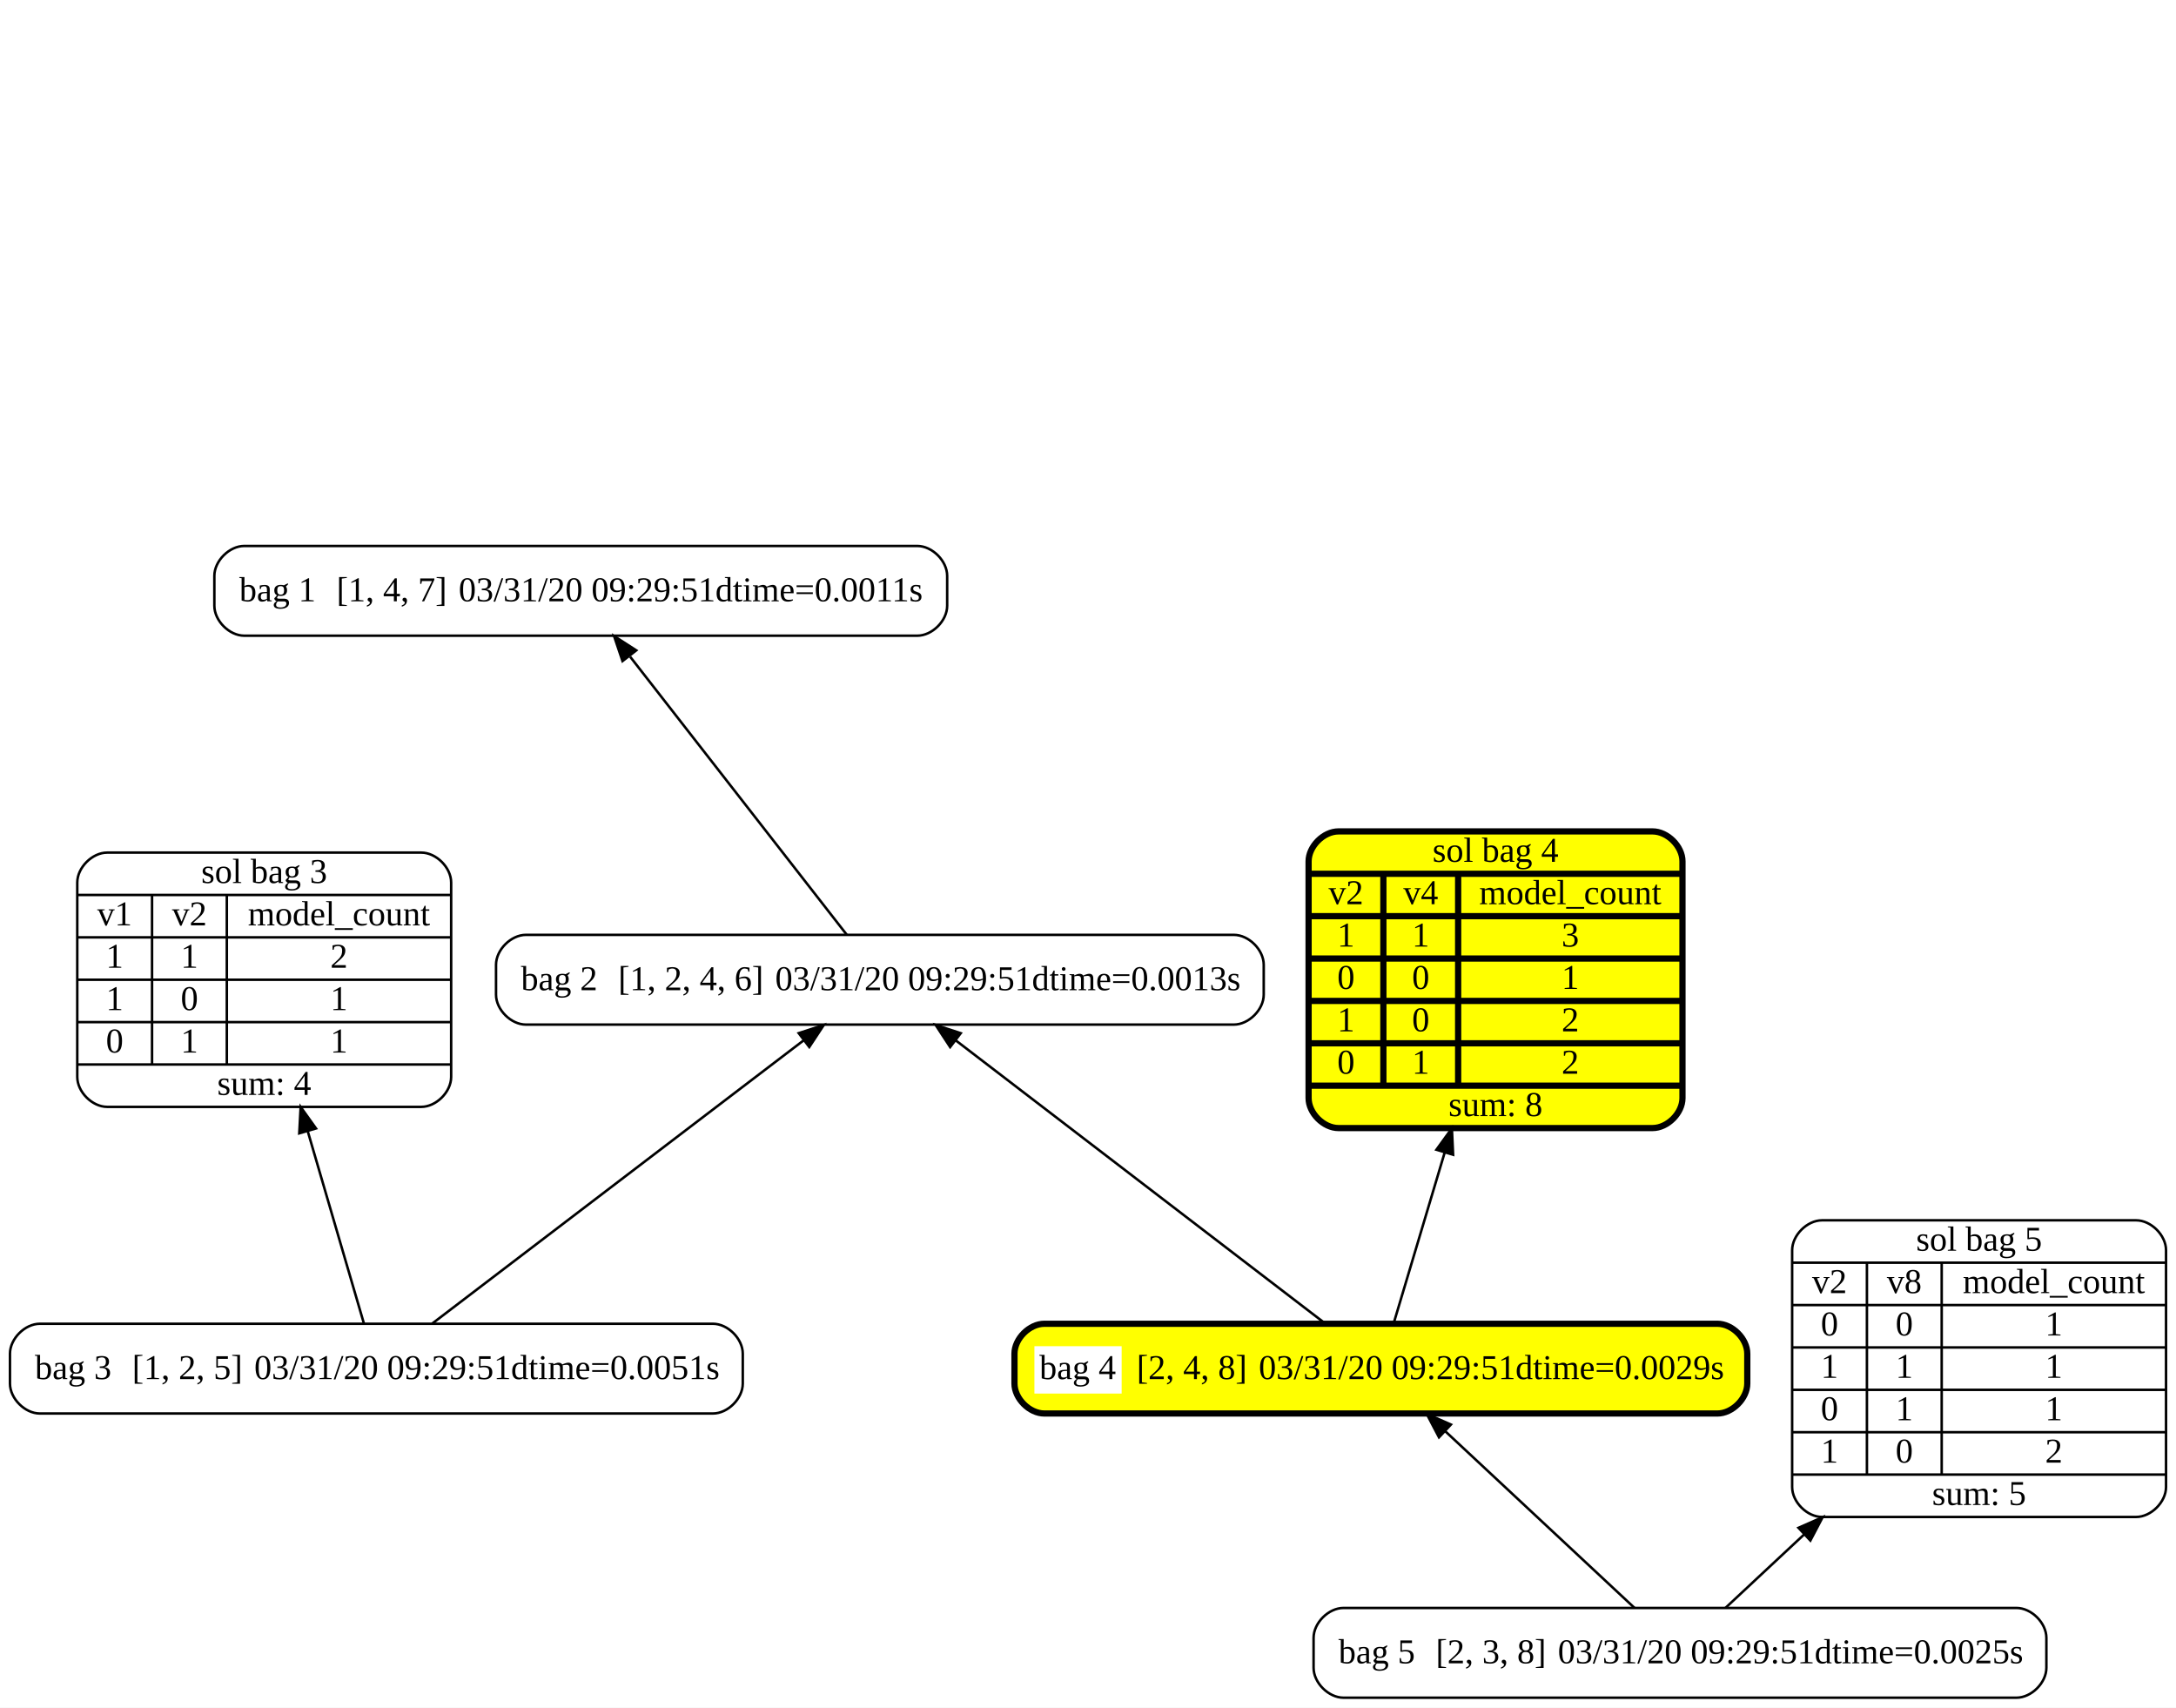
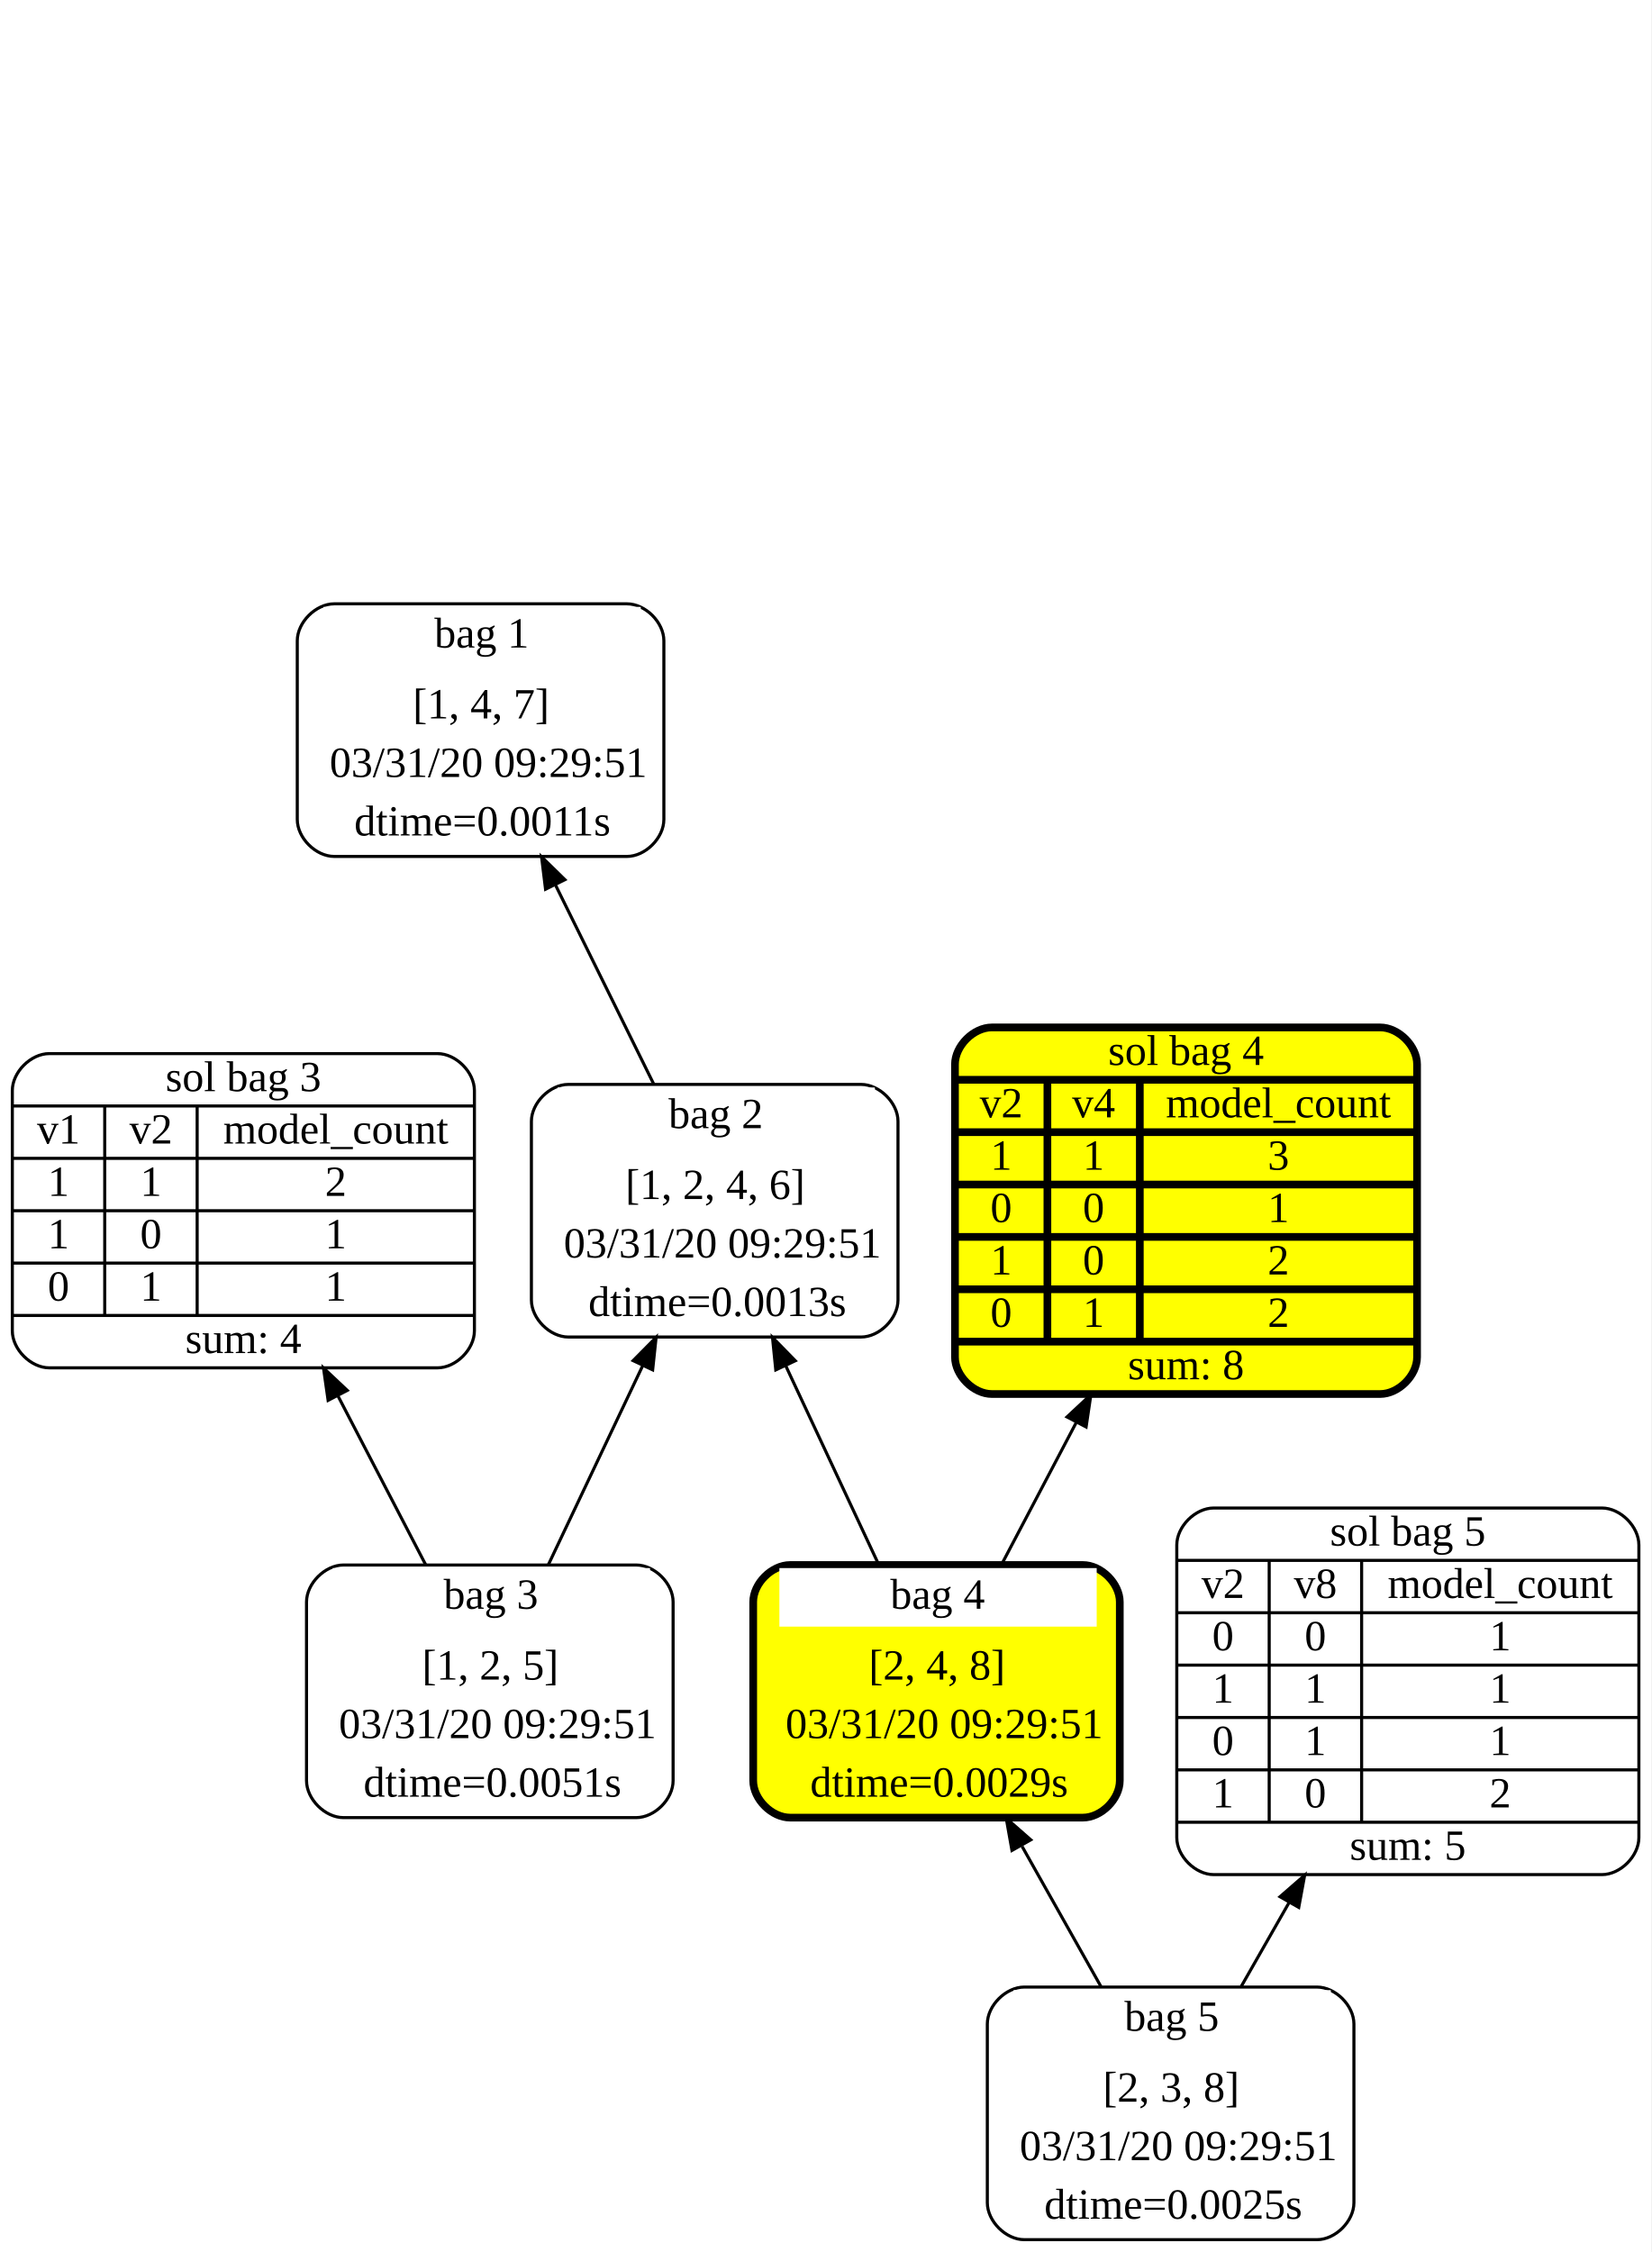
- <svg xmlns="http://www.w3.org/2000/svg" width="873pt" height="685pt" viewBox="0.00 0.00 873.00 685.00">
-   <g id="graph0" class="graph" transform="scale(1 1) rotate(0) translate(4 681)">
-     <polygon fill="white" stroke="transparent" points="-4,4 -4,-681 869,-681 869,4 -4,4" />
+ <svg xmlns="http://www.w3.org/2000/svg" width="536pt" height="731pt" viewBox="0.00 0.00 536.00 731.00">
+   <g id="graph0" class="graph" transform="scale(1 1) rotate(0) translate(4 727)">
+     <polygon fill="white" stroke="transparent" points="-4,4 -4,-727 532,-727 532,4 -4,4" />
    <g id="node1" class="node">
-       <path fill="white" stroke="black" d="M364,-462C364,-462 94,-462 94,-462 88,-462 82,-456 82,-450 82,-450 82,-438 82,-438 82,-432 88,-426 94,-426 94,-426 364,-426 364,-426 370,-426 376,-432 376,-438 376,-438 376,-450 376,-450 376,-456 370,-462 364,-462" />
-       <polygon fill="white" stroke="transparent" points="90,-434 90,-453 125,-453 125,-434 90,-434" />
-       <text text-anchor="start" x="92" y="-439.8" font-family="Times New Roman,serif" font-size="14.00">bag 1</text>
-       <text text-anchor="start" x="131" y="-439.8" font-family="Times New Roman,serif" font-size="14.00">[1, 4, 7]</text>
-       <text text-anchor="start" x="180" y="-439.8" font-family="Times New Roman,serif" font-size="14.00">03/31/20 09:29:51</text>
-       <text text-anchor="start" x="283" y="-439.8" font-family="Times New Roman,serif" font-size="14.00">dtime=0.0011s</text>
+       <path fill="white" stroke="black" d="M199.5,-531C199.5,-531 104.5,-531 104.5,-531 98.5,-531 92.5,-525 92.5,-519 92.5,-519 92.5,-461 92.5,-461 92.5,-455 98.5,-449 104.5,-449 104.5,-449 199.5,-449 199.5,-449 205.5,-449 211.5,-455 211.5,-461 211.5,-461 211.5,-519 211.5,-519 211.5,-525 205.5,-531 199.5,-531" />
+       <polygon fill="white" stroke="transparent" points="101,-511 101,-530 204,-530 204,-511 101,-511" />
+       <text text-anchor="start" x="137" y="-516.8" font-family="Times New Roman,serif" font-size="14.00">bag 1</text>
+       <text text-anchor="start" x="130" y="-493.8" font-family="Times New Roman,serif" font-size="14.00">[1, 4, 7]</text>
+       <text text-anchor="start" x="103" y="-474.8" font-family="Times New Roman,serif" font-size="14.00">03/31/20 09:29:51</text>
+       <text text-anchor="start" x="111" y="-455.8" font-family="Times New Roman,serif" font-size="14.00">dtime=0.0011s</text>
    </g>
    <g id="node2" class="node">
-       <path fill="white" stroke="black" d="M491,-306C491,-306 207,-306 207,-306 201,-306 195,-300 195,-294 195,-294 195,-282 195,-282 195,-276 201,-270 207,-270 207,-270 491,-270 491,-270 497,-270 503,-276 503,-282 503,-282 503,-294 503,-294 503,-300 497,-306 491,-306" />
-       <polygon fill="white" stroke="transparent" points="203,-278 203,-297 238,-297 238,-278 203,-278" />
-       <text text-anchor="start" x="205" y="-283.8" font-family="Times New Roman,serif" font-size="14.00">bag 2</text>
-       <text text-anchor="start" x="244" y="-283.8" font-family="Times New Roman,serif" font-size="14.00">[1, 2, 4, 6]</text>
-       <text text-anchor="start" x="307" y="-283.8" font-family="Times New Roman,serif" font-size="14.00">03/31/20 09:29:51</text>
-       <text text-anchor="start" x="410" y="-283.8" font-family="Times New Roman,serif" font-size="14.00">dtime=0.0013s</text>
+       <path fill="white" stroke="black" d="M275.5,-375C275.5,-375 180.5,-375 180.5,-375 174.5,-375 168.5,-369 168.5,-363 168.5,-363 168.5,-305 168.5,-305 168.5,-299 174.5,-293 180.5,-293 180.5,-293 275.5,-293 275.5,-293 281.5,-293 287.5,-299 287.5,-305 287.5,-305 287.5,-363 287.5,-363 287.5,-369 281.5,-375 275.5,-375" />
+       <polygon fill="white" stroke="transparent" points="177,-355 177,-374 280,-374 280,-355 177,-355" />
+       <text text-anchor="start" x="213" y="-360.8" font-family="Times New Roman,serif" font-size="14.00">bag 2</text>
+       <text text-anchor="start" x="199" y="-337.8" font-family="Times New Roman,serif" font-size="14.00">[1, 2, 4, 6]</text>
+       <text text-anchor="start" x="179" y="-318.8" font-family="Times New Roman,serif" font-size="14.00">03/31/20 09:29:51</text>
+       <text text-anchor="start" x="187" y="-299.8" font-family="Times New Roman,serif" font-size="14.00">dtime=0.0013s</text>
    </g>
    <g id="edge1" class="edge">
-       <path fill="none" stroke="black" d="M335.7,-306.07C314.62,-333.13 273.4,-386.02 248.82,-417.56" />
-       <polygon fill="black" stroke="black" points="245.75,-415.82 242.36,-425.85 251.27,-420.12 245.75,-415.82" />
+       <path fill="none" stroke="black" d="M208.23,-375.06C198.46,-394.86 186.58,-418.92 176.27,-439.83" />
+       <polygon fill="black" stroke="black" points="173.09,-438.36 171.8,-448.87 179.37,-441.46 173.09,-438.36" />
    </g>
    <g id="node3" class="node">
-       <path fill="white" stroke="black" d="M282,-150C282,-150 12,-150 12,-150 6,-150 0,-144 0,-138 0,-138 0,-126 0,-126 0,-120 6,-114 12,-114 12,-114 282,-114 282,-114 288,-114 294,-120 294,-126 294,-126 294,-138 294,-138 294,-144 288,-150 282,-150" />
-       <polygon fill="white" stroke="transparent" points="8,-122 8,-141 43,-141 43,-122 8,-122" />
-       <text text-anchor="start" x="10" y="-127.8" font-family="Times New Roman,serif" font-size="14.00">bag 3</text>
-       <text text-anchor="start" x="49" y="-127.8" font-family="Times New Roman,serif" font-size="14.00">[1, 2, 5]</text>
-       <text text-anchor="start" x="98" y="-127.8" font-family="Times New Roman,serif" font-size="14.00">03/31/20 09:29:51</text>
-       <text text-anchor="start" x="201" y="-127.8" font-family="Times New Roman,serif" font-size="14.00">dtime=0.0051s</text>
+       <path fill="white" stroke="black" d="M202.5,-219C202.5,-219 107.5,-219 107.5,-219 101.5,-219 95.5,-213 95.5,-207 95.5,-207 95.5,-149 95.5,-149 95.5,-143 101.5,-137 107.5,-137 107.5,-137 202.5,-137 202.5,-137 208.5,-137 214.5,-143 214.5,-149 214.5,-149 214.5,-207 214.5,-207 214.5,-213 208.5,-219 202.5,-219" />
+       <polygon fill="white" stroke="transparent" points="104,-199 104,-218 207,-218 207,-199 104,-199" />
+       <text text-anchor="start" x="140" y="-204.8" font-family="Times New Roman,serif" font-size="14.00">bag 3</text>
+       <text text-anchor="start" x="133" y="-181.8" font-family="Times New Roman,serif" font-size="14.00">[1, 2, 5]</text>
+       <text text-anchor="start" x="106" y="-162.8" font-family="Times New Roman,serif" font-size="14.00">03/31/20 09:29:51</text>
+       <text text-anchor="start" x="114" y="-143.8" font-family="Times New Roman,serif" font-size="14.00">dtime=0.0051s</text>
    </g>
    <g id="edge2" class="edge">
-       <path fill="none" stroke="black" d="M169.39,-150.07C205.72,-177.76 277.55,-232.53 318.51,-263.75" />
-       <polygon fill="black" stroke="black" points="316.44,-266.57 326.51,-269.85 320.68,-261.01 316.44,-266.57" />
+       <path fill="none" stroke="black" d="M173.99,-219.06C183.37,-238.86 194.78,-262.92 204.69,-283.83" />
+       <polygon fill="black" stroke="black" points="201.53,-285.34 208.98,-292.87 207.86,-282.34 201.53,-285.34" />
    </g>
    <g id="node6" class="node">
-       <path fill="white" stroke="black" d="M39,-237C39,-237 165,-237 165,-237 171,-237 177,-243 177,-249 177,-249 177,-327 177,-327 177,-333 171,-339 165,-339 165,-339 39,-339 39,-339 33,-339 27,-333 27,-327 27,-327 27,-249 27,-249 27,-243 33,-237 39,-237" />
-       <text text-anchor="middle" x="102" y="-326.8" font-family="Times New Roman,serif" font-size="14.00">sol bag 3</text>
-       <polyline fill="none" stroke="black" points="27,-322 177,-322 " />
-       <text text-anchor="middle" x="42" y="-309.8" font-family="Times New Roman,serif" font-size="14.00">v1</text>
-       <polyline fill="none" stroke="black" points="27,-305 57,-305 " />
-       <text text-anchor="middle" x="42" y="-292.8" font-family="Times New Roman,serif" font-size="14.00">1</text>
-       <polyline fill="none" stroke="black" points="27,-288 57,-288 " />
-       <text text-anchor="middle" x="42" y="-275.8" font-family="Times New Roman,serif" font-size="14.00">1</text>
-       <polyline fill="none" stroke="black" points="27,-271 57,-271 " />
-       <text text-anchor="middle" x="42" y="-258.8" font-family="Times New Roman,serif" font-size="14.00">0</text>
-       <polyline fill="none" stroke="black" points="57,-254 57,-322 " />
-       <text text-anchor="middle" x="72" y="-309.8" font-family="Times New Roman,serif" font-size="14.00">v2</text>
-       <polyline fill="none" stroke="black" points="57,-305 87,-305 " />
-       <text text-anchor="middle" x="72" y="-292.8" font-family="Times New Roman,serif" font-size="14.00">1</text>
-       <polyline fill="none" stroke="black" points="57,-288 87,-288 " />
-       <text text-anchor="middle" x="72" y="-275.8" font-family="Times New Roman,serif" font-size="14.00">0</text>
-       <polyline fill="none" stroke="black" points="57,-271 87,-271 " />
-       <text text-anchor="middle" x="72" y="-258.8" font-family="Times New Roman,serif" font-size="14.00">1</text>
-       <polyline fill="none" stroke="black" points="87,-254 87,-322 " />
-       <text text-anchor="middle" x="132" y="-309.8" font-family="Times New Roman,serif" font-size="14.00">model_count</text>
-       <polyline fill="none" stroke="black" points="87,-305 177,-305 " />
-       <text text-anchor="middle" x="132" y="-292.8" font-family="Times New Roman,serif" font-size="14.00">2</text>
-       <polyline fill="none" stroke="black" points="87,-288 177,-288 " />
-       <text text-anchor="middle" x="132" y="-275.8" font-family="Times New Roman,serif" font-size="14.00">1</text>
-       <polyline fill="none" stroke="black" points="87,-271 177,-271 " />
-       <text text-anchor="middle" x="132" y="-258.8" font-family="Times New Roman,serif" font-size="14.00">1</text>
-       <polyline fill="none" stroke="black" points="27,-254 177,-254 " />
-       <text text-anchor="middle" x="102" y="-241.8" font-family="Times New Roman,serif" font-size="14.00">sum: 4</text>
+       <path fill="white" stroke="black" d="M12,-283C12,-283 138,-283 138,-283 144,-283 150,-289 150,-295 150,-295 150,-373 150,-373 150,-379 144,-385 138,-385 138,-385 12,-385 12,-385 6,-385 0,-379 0,-373 0,-373 0,-295 0,-295 0,-289 6,-283 12,-283" />
+       <text text-anchor="middle" x="75" y="-372.8" font-family="Times New Roman,serif" font-size="14.00">sol bag 3</text>
+       <polyline fill="none" stroke="black" points="0,-368 150,-368 " />
+       <text text-anchor="middle" x="15" y="-355.8" font-family="Times New Roman,serif" font-size="14.00">v1</text>
+       <polyline fill="none" stroke="black" points="0,-351 30,-351 " />
+       <text text-anchor="middle" x="15" y="-338.8" font-family="Times New Roman,serif" font-size="14.00">1</text>
+       <polyline fill="none" stroke="black" points="0,-334 30,-334 " />
+       <text text-anchor="middle" x="15" y="-321.8" font-family="Times New Roman,serif" font-size="14.00">1</text>
+       <polyline fill="none" stroke="black" points="0,-317 30,-317 " />
+       <text text-anchor="middle" x="15" y="-304.8" font-family="Times New Roman,serif" font-size="14.00">0</text>
+       <polyline fill="none" stroke="black" points="30,-300 30,-368 " />
+       <text text-anchor="middle" x="45" y="-355.8" font-family="Times New Roman,serif" font-size="14.00">v2</text>
+       <polyline fill="none" stroke="black" points="30,-351 60,-351 " />
+       <text text-anchor="middle" x="45" y="-338.8" font-family="Times New Roman,serif" font-size="14.00">1</text>
+       <polyline fill="none" stroke="black" points="30,-334 60,-334 " />
+       <text text-anchor="middle" x="45" y="-321.8" font-family="Times New Roman,serif" font-size="14.00">0</text>
+       <polyline fill="none" stroke="black" points="30,-317 60,-317 " />
+       <text text-anchor="middle" x="45" y="-304.8" font-family="Times New Roman,serif" font-size="14.00">1</text>
+       <polyline fill="none" stroke="black" points="60,-300 60,-368 " />
+       <text text-anchor="middle" x="105" y="-355.8" font-family="Times New Roman,serif" font-size="14.00">model_count</text>
+       <polyline fill="none" stroke="black" points="60,-351 150,-351 " />
+       <text text-anchor="middle" x="105" y="-338.8" font-family="Times New Roman,serif" font-size="14.00">2</text>
+       <polyline fill="none" stroke="black" points="60,-334 150,-334 " />
+       <text text-anchor="middle" x="105" y="-321.8" font-family="Times New Roman,serif" font-size="14.00">1</text>
+       <polyline fill="none" stroke="black" points="60,-317 150,-317 " />
+       <text text-anchor="middle" x="105" y="-304.8" font-family="Times New Roman,serif" font-size="14.00">1</text>
+       <polyline fill="none" stroke="black" points="0,-300 150,-300 " />
+       <text text-anchor="middle" x="75" y="-287.8" font-family="Times New Roman,serif" font-size="14.00">sum: 4</text>
    </g>
    <g id="edge5" class="edge">
-       <path fill="none" stroke="black" d="M142.01,-150.07C136.57,-168.7 127.54,-199.59 119.44,-227.32" />
-       <polygon fill="black" stroke="black" points="116.06,-226.39 116.62,-236.97 122.78,-228.35 116.06,-226.39" />
+       <path fill="none" stroke="black" d="M134.19,-219.06C125.48,-235.83 115.17,-255.67 105.62,-274.05" />
+       <polygon fill="black" stroke="black" points="102.51,-272.45 101.01,-282.94 108.72,-275.68 102.51,-272.45" />
    </g>
    <g id="node4" class="node">
-       <path fill="yellow" stroke="black" stroke-width="2.5" d="M685,-150C685,-150 415,-150 415,-150 409,-150 403,-144 403,-138 403,-138 403,-126 403,-126 403,-120 409,-114 415,-114 415,-114 685,-114 685,-114 691,-114 697,-120 697,-126 697,-126 697,-138 697,-138 697,-144 691,-150 685,-150" />
-       <polygon fill="white" stroke="transparent" points="411,-122 411,-141 446,-141 446,-122 411,-122" />
-       <text text-anchor="start" x="413" y="-127.8" font-family="Times New Roman,serif" font-size="14.00">bag 4</text>
-       <text text-anchor="start" x="452" y="-127.8" font-family="Times New Roman,serif" font-size="14.00">[2, 4, 8]</text>
-       <text text-anchor="start" x="501" y="-127.8" font-family="Times New Roman,serif" font-size="14.00">03/31/20 09:29:51</text>
-       <text text-anchor="start" x="604" y="-127.8" font-family="Times New Roman,serif" font-size="14.00">dtime=0.0029s</text>
+       <path fill="yellow" stroke="black" stroke-width="2.5" d="M347.5,-219C347.5,-219 252.5,-219 252.5,-219 246.5,-219 240.5,-213 240.5,-207 240.5,-207 240.5,-149 240.5,-149 240.5,-143 246.5,-137 252.5,-137 252.5,-137 347.5,-137 347.5,-137 353.5,-137 359.5,-143 359.5,-149 359.5,-149 359.5,-207 359.5,-207 359.5,-213 353.5,-219 347.5,-219" />
+       <polygon fill="white" stroke="transparent" points="249,-199 249,-218 352,-218 352,-199 249,-199" />
+       <text text-anchor="start" x="285" y="-204.8" font-family="Times New Roman,serif" font-size="14.00">bag 4</text>
+       <text text-anchor="start" x="278" y="-181.8" font-family="Times New Roman,serif" font-size="14.00">[2, 4, 8]</text>
+       <text text-anchor="start" x="251" y="-162.8" font-family="Times New Roman,serif" font-size="14.00">03/31/20 09:29:51</text>
+       <text text-anchor="start" x="259" y="-143.8" font-family="Times New Roman,serif" font-size="14.00">dtime=0.0029s</text>
    </g>
    <g id="edge3" class="edge">
-       <path fill="none" stroke="black" d="M527.72,-150.07C491.58,-177.76 420.1,-232.53 379.34,-263.75" />
-       <polygon fill="black" stroke="black" points="377.19,-260.99 371.38,-269.85 381.44,-266.55 377.19,-260.99" />
+       <path fill="none" stroke="black" d="M281.27,-219.06C272.06,-238.77 260.87,-262.71 251.12,-283.54" />
+       <polygon fill="black" stroke="black" points="247.83,-282.33 246.76,-292.87 254.17,-285.3 247.83,-282.33" />
    </g>
    <g id="node8" class="node">
-       <path fill="yellow" stroke="black" stroke-width="2.5" d="M533,-228.5C533,-228.5 659,-228.5 659,-228.5 665,-228.5 671,-234.5 671,-240.5 671,-240.5 671,-335.5 671,-335.5 671,-341.5 665,-347.5 659,-347.5 659,-347.5 533,-347.5 533,-347.5 527,-347.5 521,-341.5 521,-335.5 521,-335.5 521,-240.5 521,-240.5 521,-234.5 527,-228.5 533,-228.5" />
-       <text text-anchor="middle" x="596" y="-335.3" font-family="Times New Roman,serif" font-size="14.00">sol bag 4</text>
-       <polyline fill="none" stroke="black" stroke-width="2.5" points="521,-330.5 671,-330.5 " />
-       <text text-anchor="middle" x="536" y="-318.3" font-family="Times New Roman,serif" font-size="14.00">v2</text>
-       <polyline fill="none" stroke="black" stroke-width="2.5" points="521,-313.5 551,-313.5 " />
-       <text text-anchor="middle" x="536" y="-301.3" font-family="Times New Roman,serif" font-size="14.00">1</text>
-       <polyline fill="none" stroke="black" stroke-width="2.5" points="521,-296.5 551,-296.5 " />
-       <text text-anchor="middle" x="536" y="-284.3" font-family="Times New Roman,serif" font-size="14.00">0</text>
-       <polyline fill="none" stroke="black" stroke-width="2.5" points="521,-279.5 551,-279.5 " />
-       <text text-anchor="middle" x="536" y="-267.3" font-family="Times New Roman,serif" font-size="14.00">1</text>
-       <polyline fill="none" stroke="black" stroke-width="2.5" points="521,-262.5 551,-262.5 " />
-       <text text-anchor="middle" x="536" y="-250.3" font-family="Times New Roman,serif" font-size="14.00">0</text>
-       <polyline fill="none" stroke="black" stroke-width="2.5" points="551,-245.5 551,-330.5 " />
-       <text text-anchor="middle" x="566" y="-318.3" font-family="Times New Roman,serif" font-size="14.00">v4</text>
-       <polyline fill="none" stroke="black" stroke-width="2.5" points="551,-313.5 581,-313.5 " />
-       <text text-anchor="middle" x="566" y="-301.3" font-family="Times New Roman,serif" font-size="14.00">1</text>
-       <polyline fill="none" stroke="black" stroke-width="2.5" points="551,-296.5 581,-296.5 " />
-       <text text-anchor="middle" x="566" y="-284.3" font-family="Times New Roman,serif" font-size="14.00">0</text>
-       <polyline fill="none" stroke="black" stroke-width="2.5" points="551,-279.5 581,-279.5 " />
-       <text text-anchor="middle" x="566" y="-267.3" font-family="Times New Roman,serif" font-size="14.00">0</text>
-       <polyline fill="none" stroke="black" stroke-width="2.5" points="551,-262.5 581,-262.5 " />
-       <text text-anchor="middle" x="566" y="-250.3" font-family="Times New Roman,serif" font-size="14.00">1</text>
-       <polyline fill="none" stroke="black" stroke-width="2.5" points="581,-245.5 581,-330.5 " />
-       <text text-anchor="middle" x="626" y="-318.3" font-family="Times New Roman,serif" font-size="14.00">model_count</text>
-       <polyline fill="none" stroke="black" stroke-width="2.5" points="581,-313.5 671,-313.5 " />
-       <text text-anchor="middle" x="626" y="-301.3" font-family="Times New Roman,serif" font-size="14.00">3</text>
-       <polyline fill="none" stroke="black" stroke-width="2.5" points="581,-296.5 671,-296.5 " />
-       <text text-anchor="middle" x="626" y="-284.3" font-family="Times New Roman,serif" font-size="14.00">1</text>
-       <polyline fill="none" stroke="black" stroke-width="2.5" points="581,-279.5 671,-279.5 " />
-       <text text-anchor="middle" x="626" y="-267.3" font-family="Times New Roman,serif" font-size="14.00">2</text>
-       <polyline fill="none" stroke="black" stroke-width="2.5" points="581,-262.5 671,-262.5 " />
-       <text text-anchor="middle" x="626" y="-250.3" font-family="Times New Roman,serif" font-size="14.00">2</text>
-       <polyline fill="none" stroke="black" stroke-width="2.5" points="521,-245.5 671,-245.5 " />
-       <text text-anchor="middle" x="596" y="-233.3" font-family="Times New Roman,serif" font-size="14.00">sum: 8</text>
+       <path fill="yellow" stroke="black" stroke-width="2.5" d="M318,-274.5C318,-274.5 444,-274.5 444,-274.5 450,-274.5 456,-280.5 456,-286.5 456,-286.5 456,-381.5 456,-381.5 456,-387.5 450,-393.5 444,-393.5 444,-393.5 318,-393.5 318,-393.5 312,-393.5 306,-387.5 306,-381.5 306,-381.5 306,-286.5 306,-286.5 306,-280.5 312,-274.5 318,-274.5" />
+       <text text-anchor="middle" x="381" y="-381.3" font-family="Times New Roman,serif" font-size="14.00">sol bag 4</text>
+       <polyline fill="none" stroke="black" stroke-width="2.5" points="306,-376.5 456,-376.5 " />
+       <text text-anchor="middle" x="321" y="-364.3" font-family="Times New Roman,serif" font-size="14.00">v2</text>
+       <polyline fill="none" stroke="black" stroke-width="2.5" points="306,-359.5 336,-359.5 " />
+       <text text-anchor="middle" x="321" y="-347.3" font-family="Times New Roman,serif" font-size="14.00">1</text>
+       <polyline fill="none" stroke="black" stroke-width="2.5" points="306,-342.5 336,-342.5 " />
+       <text text-anchor="middle" x="321" y="-330.3" font-family="Times New Roman,serif" font-size="14.00">0</text>
+       <polyline fill="none" stroke="black" stroke-width="2.5" points="306,-325.5 336,-325.5 " />
+       <text text-anchor="middle" x="321" y="-313.3" font-family="Times New Roman,serif" font-size="14.00">1</text>
+       <polyline fill="none" stroke="black" stroke-width="2.5" points="306,-308.5 336,-308.5 " />
+       <text text-anchor="middle" x="321" y="-296.3" font-family="Times New Roman,serif" font-size="14.00">0</text>
+       <polyline fill="none" stroke="black" stroke-width="2.5" points="336,-291.5 336,-376.5 " />
+       <text text-anchor="middle" x="351" y="-364.3" font-family="Times New Roman,serif" font-size="14.00">v4</text>
+       <polyline fill="none" stroke="black" stroke-width="2.5" points="336,-359.5 366,-359.5 " />
+       <text text-anchor="middle" x="351" y="-347.3" font-family="Times New Roman,serif" font-size="14.00">1</text>
+       <polyline fill="none" stroke="black" stroke-width="2.5" points="336,-342.5 366,-342.5 " />
+       <text text-anchor="middle" x="351" y="-330.3" font-family="Times New Roman,serif" font-size="14.00">0</text>
+       <polyline fill="none" stroke="black" stroke-width="2.5" points="336,-325.5 366,-325.5 " />
+       <text text-anchor="middle" x="351" y="-313.3" font-family="Times New Roman,serif" font-size="14.00">0</text>
+       <polyline fill="none" stroke="black" stroke-width="2.5" points="336,-308.5 366,-308.5 " />
+       <text text-anchor="middle" x="351" y="-296.3" font-family="Times New Roman,serif" font-size="14.00">1</text>
+       <polyline fill="none" stroke="black" stroke-width="2.5" points="366,-291.5 366,-376.5 " />
+       <text text-anchor="middle" x="411" y="-364.3" font-family="Times New Roman,serif" font-size="14.00">model_count</text>
+       <polyline fill="none" stroke="black" stroke-width="2.5" points="366,-359.5 456,-359.5 " />
+       <text text-anchor="middle" x="411" y="-347.3" font-family="Times New Roman,serif" font-size="14.00">3</text>
+       <polyline fill="none" stroke="black" stroke-width="2.5" points="366,-342.5 456,-342.5 " />
+       <text text-anchor="middle" x="411" y="-330.3" font-family="Times New Roman,serif" font-size="14.00">1</text>
+       <polyline fill="none" stroke="black" stroke-width="2.5" points="366,-325.5 456,-325.5 " />
+       <text text-anchor="middle" x="411" y="-313.3" font-family="Times New Roman,serif" font-size="14.00">2</text>
+       <polyline fill="none" stroke="black" stroke-width="2.5" points="366,-308.5 456,-308.5 " />
+       <text text-anchor="middle" x="411" y="-296.3" font-family="Times New Roman,serif" font-size="14.00">2</text>
+       <polyline fill="none" stroke="black" stroke-width="2.5" points="306,-291.5 456,-291.5 " />
+       <text text-anchor="middle" x="381" y="-279.3" font-family="Times New Roman,serif" font-size="14.00">sum: 8</text>
    </g>
    <g id="edge7" class="edge">
-       <path fill="none" stroke="black" d="M555.1,-150.07C560.1,-166.8 568.05,-193.42 575.62,-218.76" />
-       <polygon fill="black" stroke="black" points="572.28,-219.81 578.49,-228.39 578.98,-217.8 572.28,-219.81" />
+       <path fill="none" stroke="black" d="M321.07,-219.06C328.48,-233.14 337.02,-249.38 345.29,-265.11" />
+       <polygon fill="black" stroke="black" points="342.37,-267.06 350.12,-274.29 348.56,-263.81 342.37,-267.06" />
    </g>
    <g id="node5" class="node">
-       <path fill="white" stroke="black" d="M805,-36C805,-36 535,-36 535,-36 529,-36 523,-30 523,-24 523,-24 523,-12 523,-12 523,-6 529,0 535,0 535,0 805,0 805,0 811,0 817,-6 817,-12 817,-12 817,-24 817,-24 817,-30 811,-36 805,-36" />
-       <polygon fill="white" stroke="transparent" points="531,-8 531,-27 566,-27 566,-8 531,-8" />
-       <text text-anchor="start" x="533" y="-13.8" font-family="Times New Roman,serif" font-size="14.00">bag 5</text>
-       <text text-anchor="start" x="572" y="-13.8" font-family="Times New Roman,serif" font-size="14.00">[2, 3, 8]</text>
-       <text text-anchor="start" x="621" y="-13.8" font-family="Times New Roman,serif" font-size="14.00">03/31/20 09:29:51</text>
-       <text text-anchor="start" x="724" y="-13.8" font-family="Times New Roman,serif" font-size="14.00">dtime=0.0025s</text>
+       <path fill="white" stroke="black" d="M423.5,-82C423.5,-82 328.5,-82 328.5,-82 322.5,-82 316.5,-76 316.5,-70 316.5,-70 316.5,-12 316.5,-12 316.5,-6 322.5,0 328.5,0 328.5,0 423.5,0 423.5,0 429.5,0 435.5,-6 435.5,-12 435.5,-12 435.5,-70 435.5,-70 435.5,-76 429.5,-82 423.5,-82" />
+       <polygon fill="white" stroke="transparent" points="325,-62 325,-81 428,-81 428,-62 325,-62" />
+       <text text-anchor="start" x="361" y="-67.8" font-family="Times New Roman,serif" font-size="14.00">bag 5</text>
+       <text text-anchor="start" x="354" y="-44.8" font-family="Times New Roman,serif" font-size="14.00">[2, 3, 8]</text>
+       <text text-anchor="start" x="327" y="-25.8" font-family="Times New Roman,serif" font-size="14.00">03/31/20 09:29:51</text>
+       <text text-anchor="start" x="335" y="-6.8" font-family="Times New Roman,serif" font-size="14.00">dtime=0.0025s</text>
    </g>
    <g id="edge4" class="edge">
-       <path fill="none" stroke="black" d="M651.77,-36.01C631.51,-54.92 598.63,-85.62 575.74,-106.97" />
-       <polygon fill="black" stroke="black" points="573.32,-104.45 568.4,-113.83 578.1,-109.57 573.32,-104.45" />
+       <path fill="none" stroke="black" d="M353.4,-82.14C345.36,-96.43 336.21,-112.69 327.78,-127.66" />
+       <polygon fill="black" stroke="black" points="324.5,-126.35 322.64,-136.78 330.6,-129.79 324.5,-126.35" />
    </g>
    <g id="node7" class="node">
-       <path fill="white" stroke="black" d="M727,-72.5C727,-72.5 853,-72.5 853,-72.5 859,-72.5 865,-78.5 865,-84.5 865,-84.5 865,-179.5 865,-179.5 865,-185.5 859,-191.5 853,-191.5 853,-191.5 727,-191.5 727,-191.5 721,-191.5 715,-185.5 715,-179.5 715,-179.5 715,-84.5 715,-84.5 715,-78.5 721,-72.5 727,-72.5" />
-       <text text-anchor="middle" x="790" y="-179.3" font-family="Times New Roman,serif" font-size="14.00">sol bag 5</text>
-       <polyline fill="none" stroke="black" points="715,-174.5 865,-174.5 " />
-       <text text-anchor="middle" x="730" y="-162.3" font-family="Times New Roman,serif" font-size="14.00">v2</text>
-       <polyline fill="none" stroke="black" points="715,-157.5 745,-157.5 " />
-       <text text-anchor="middle" x="730" y="-145.3" font-family="Times New Roman,serif" font-size="14.00">0</text>
-       <polyline fill="none" stroke="black" points="715,-140.5 745,-140.5 " />
-       <text text-anchor="middle" x="730" y="-128.3" font-family="Times New Roman,serif" font-size="14.00">1</text>
-       <polyline fill="none" stroke="black" points="715,-123.5 745,-123.5 " />
-       <text text-anchor="middle" x="730" y="-111.3" font-family="Times New Roman,serif" font-size="14.00">0</text>
-       <polyline fill="none" stroke="black" points="715,-106.5 745,-106.5 " />
-       <text text-anchor="middle" x="730" y="-94.3" font-family="Times New Roman,serif" font-size="14.00">1</text>
-       <polyline fill="none" stroke="black" points="745,-89.5 745,-174.5 " />
-       <text text-anchor="middle" x="760" y="-162.3" font-family="Times New Roman,serif" font-size="14.00">v8</text>
-       <polyline fill="none" stroke="black" points="745,-157.5 775,-157.5 " />
-       <text text-anchor="middle" x="760" y="-145.3" font-family="Times New Roman,serif" font-size="14.00">0</text>
-       <polyline fill="none" stroke="black" points="745,-140.5 775,-140.5 " />
-       <text text-anchor="middle" x="760" y="-128.3" font-family="Times New Roman,serif" font-size="14.00">1</text>
-       <polyline fill="none" stroke="black" points="745,-123.5 775,-123.5 " />
-       <text text-anchor="middle" x="760" y="-111.3" font-family="Times New Roman,serif" font-size="14.00">1</text>
-       <polyline fill="none" stroke="black" points="745,-106.5 775,-106.5 " />
-       <text text-anchor="middle" x="760" y="-94.3" font-family="Times New Roman,serif" font-size="14.00">0</text>
-       <polyline fill="none" stroke="black" points="775,-89.5 775,-174.5 " />
-       <text text-anchor="middle" x="820" y="-162.3" font-family="Times New Roman,serif" font-size="14.00">model_count</text>
-       <polyline fill="none" stroke="black" points="775,-157.5 865,-157.5 " />
-       <text text-anchor="middle" x="820" y="-145.3" font-family="Times New Roman,serif" font-size="14.00">1</text>
-       <polyline fill="none" stroke="black" points="775,-140.5 865,-140.5 " />
-       <text text-anchor="middle" x="820" y="-128.3" font-family="Times New Roman,serif" font-size="14.00">1</text>
-       <polyline fill="none" stroke="black" points="775,-123.5 865,-123.5 " />
-       <text text-anchor="middle" x="820" y="-111.3" font-family="Times New Roman,serif" font-size="14.00">1</text>
-       <polyline fill="none" stroke="black" points="775,-106.5 865,-106.5 " />
-       <text text-anchor="middle" x="820" y="-94.3" font-family="Times New Roman,serif" font-size="14.00">2</text>
-       <polyline fill="none" stroke="black" points="715,-89.5 865,-89.5 " />
-       <text text-anchor="middle" x="790" y="-77.3" font-family="Times New Roman,serif" font-size="14.00">sum: 5</text>
+       <path fill="white" stroke="black" d="M390,-118.5C390,-118.5 516,-118.5 516,-118.5 522,-118.5 528,-124.5 528,-130.5 528,-130.5 528,-225.5 528,-225.5 528,-231.5 522,-237.5 516,-237.5 516,-237.5 390,-237.5 390,-237.5 384,-237.5 378,-231.5 378,-225.5 378,-225.5 378,-130.5 378,-130.5 378,-124.5 384,-118.5 390,-118.5" />
+       <text text-anchor="middle" x="453" y="-225.3" font-family="Times New Roman,serif" font-size="14.00">sol bag 5</text>
+       <polyline fill="none" stroke="black" points="378,-220.5 528,-220.5 " />
+       <text text-anchor="middle" x="393" y="-208.3" font-family="Times New Roman,serif" font-size="14.00">v2</text>
+       <polyline fill="none" stroke="black" points="378,-203.5 408,-203.5 " />
+       <text text-anchor="middle" x="393" y="-191.3" font-family="Times New Roman,serif" font-size="14.00">0</text>
+       <polyline fill="none" stroke="black" points="378,-186.5 408,-186.5 " />
+       <text text-anchor="middle" x="393" y="-174.3" font-family="Times New Roman,serif" font-size="14.00">1</text>
+       <polyline fill="none" stroke="black" points="378,-169.5 408,-169.5 " />
+       <text text-anchor="middle" x="393" y="-157.3" font-family="Times New Roman,serif" font-size="14.00">0</text>
+       <polyline fill="none" stroke="black" points="378,-152.5 408,-152.5 " />
+       <text text-anchor="middle" x="393" y="-140.3" font-family="Times New Roman,serif" font-size="14.00">1</text>
+       <polyline fill="none" stroke="black" points="408,-135.5 408,-220.5 " />
+       <text text-anchor="middle" x="423" y="-208.3" font-family="Times New Roman,serif" font-size="14.00">v8</text>
+       <polyline fill="none" stroke="black" points="408,-203.5 438,-203.5 " />
+       <text text-anchor="middle" x="423" y="-191.3" font-family="Times New Roman,serif" font-size="14.00">0</text>
+       <polyline fill="none" stroke="black" points="408,-186.5 438,-186.5 " />
+       <text text-anchor="middle" x="423" y="-174.3" font-family="Times New Roman,serif" font-size="14.00">1</text>
+       <polyline fill="none" stroke="black" points="408,-169.5 438,-169.5 " />
+       <text text-anchor="middle" x="423" y="-157.3" font-family="Times New Roman,serif" font-size="14.00">1</text>
+       <polyline fill="none" stroke="black" points="408,-152.5 438,-152.5 " />
+       <text text-anchor="middle" x="423" y="-140.3" font-family="Times New Roman,serif" font-size="14.00">0</text>
+       <polyline fill="none" stroke="black" points="438,-135.5 438,-220.5 " />
+       <text text-anchor="middle" x="483" y="-208.3" font-family="Times New Roman,serif" font-size="14.00">model_count</text>
+       <polyline fill="none" stroke="black" points="438,-203.5 528,-203.5 " />
+       <text text-anchor="middle" x="483" y="-191.3" font-family="Times New Roman,serif" font-size="14.00">1</text>
+       <polyline fill="none" stroke="black" points="438,-186.5 528,-186.5 " />
+       <text text-anchor="middle" x="483" y="-174.3" font-family="Times New Roman,serif" font-size="14.00">1</text>
+       <polyline fill="none" stroke="black" points="438,-169.5 528,-169.5 " />
+       <text text-anchor="middle" x="483" y="-157.3" font-family="Times New Roman,serif" font-size="14.00">1</text>
+       <polyline fill="none" stroke="black" points="438,-152.5 528,-152.5 " />
+       <text text-anchor="middle" x="483" y="-140.3" font-family="Times New Roman,serif" font-size="14.00">2</text>
+       <polyline fill="none" stroke="black" points="378,-135.5 528,-135.5 " />
+       <text text-anchor="middle" x="453" y="-123.3" font-family="Times New Roman,serif" font-size="14.00">sum: 5</text>
    </g>
    <g id="edge6" class="edge">
-       <path fill="none" stroke="black" d="M688.23,-36.01C697.02,-44.22 708.2,-54.65 719.9,-65.57" />
-       <polygon fill="black" stroke="black" points="717.54,-68.15 727.24,-72.42 722.31,-63.04 717.54,-68.15" />
+       <path fill="none" stroke="black" d="M398.89,-82.14C403.8,-90.74 409.11,-100.05 414.42,-109.37" />
+       <polygon fill="black" stroke="black" points="411.51,-111.32 419.51,-118.28 417.59,-107.86 411.51,-111.32" />
    </g>
  </g>
</svg>
